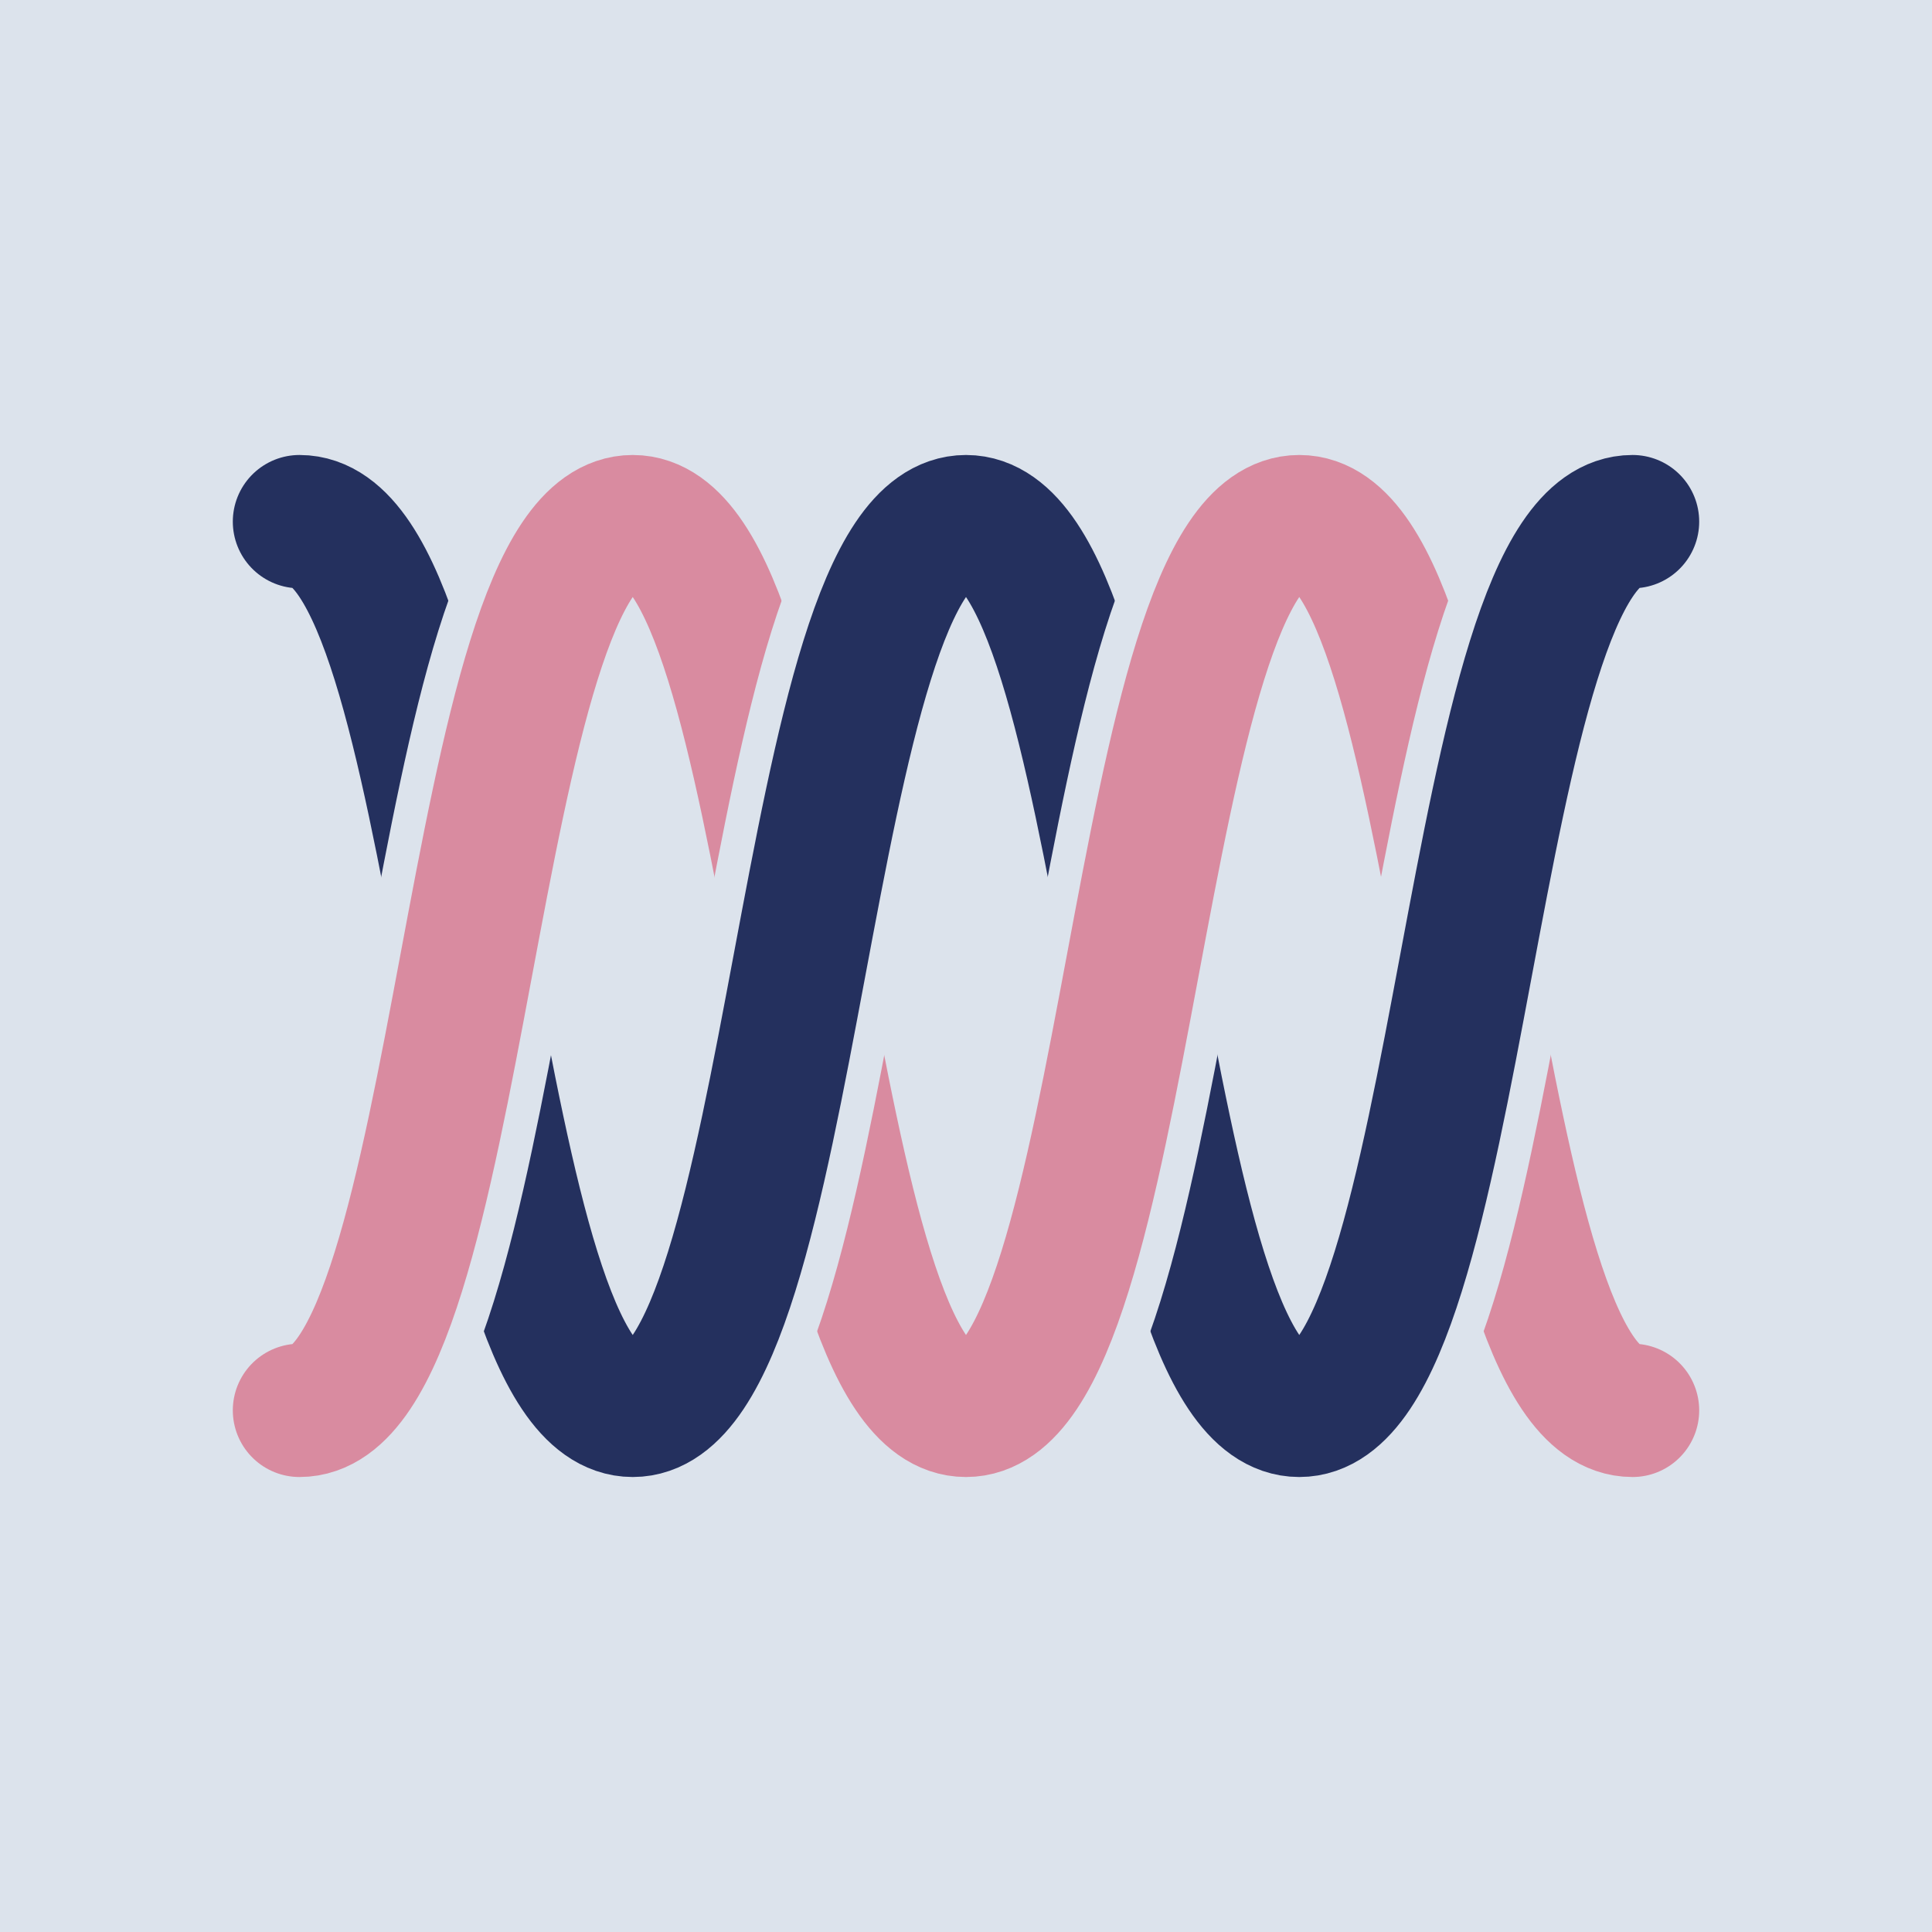
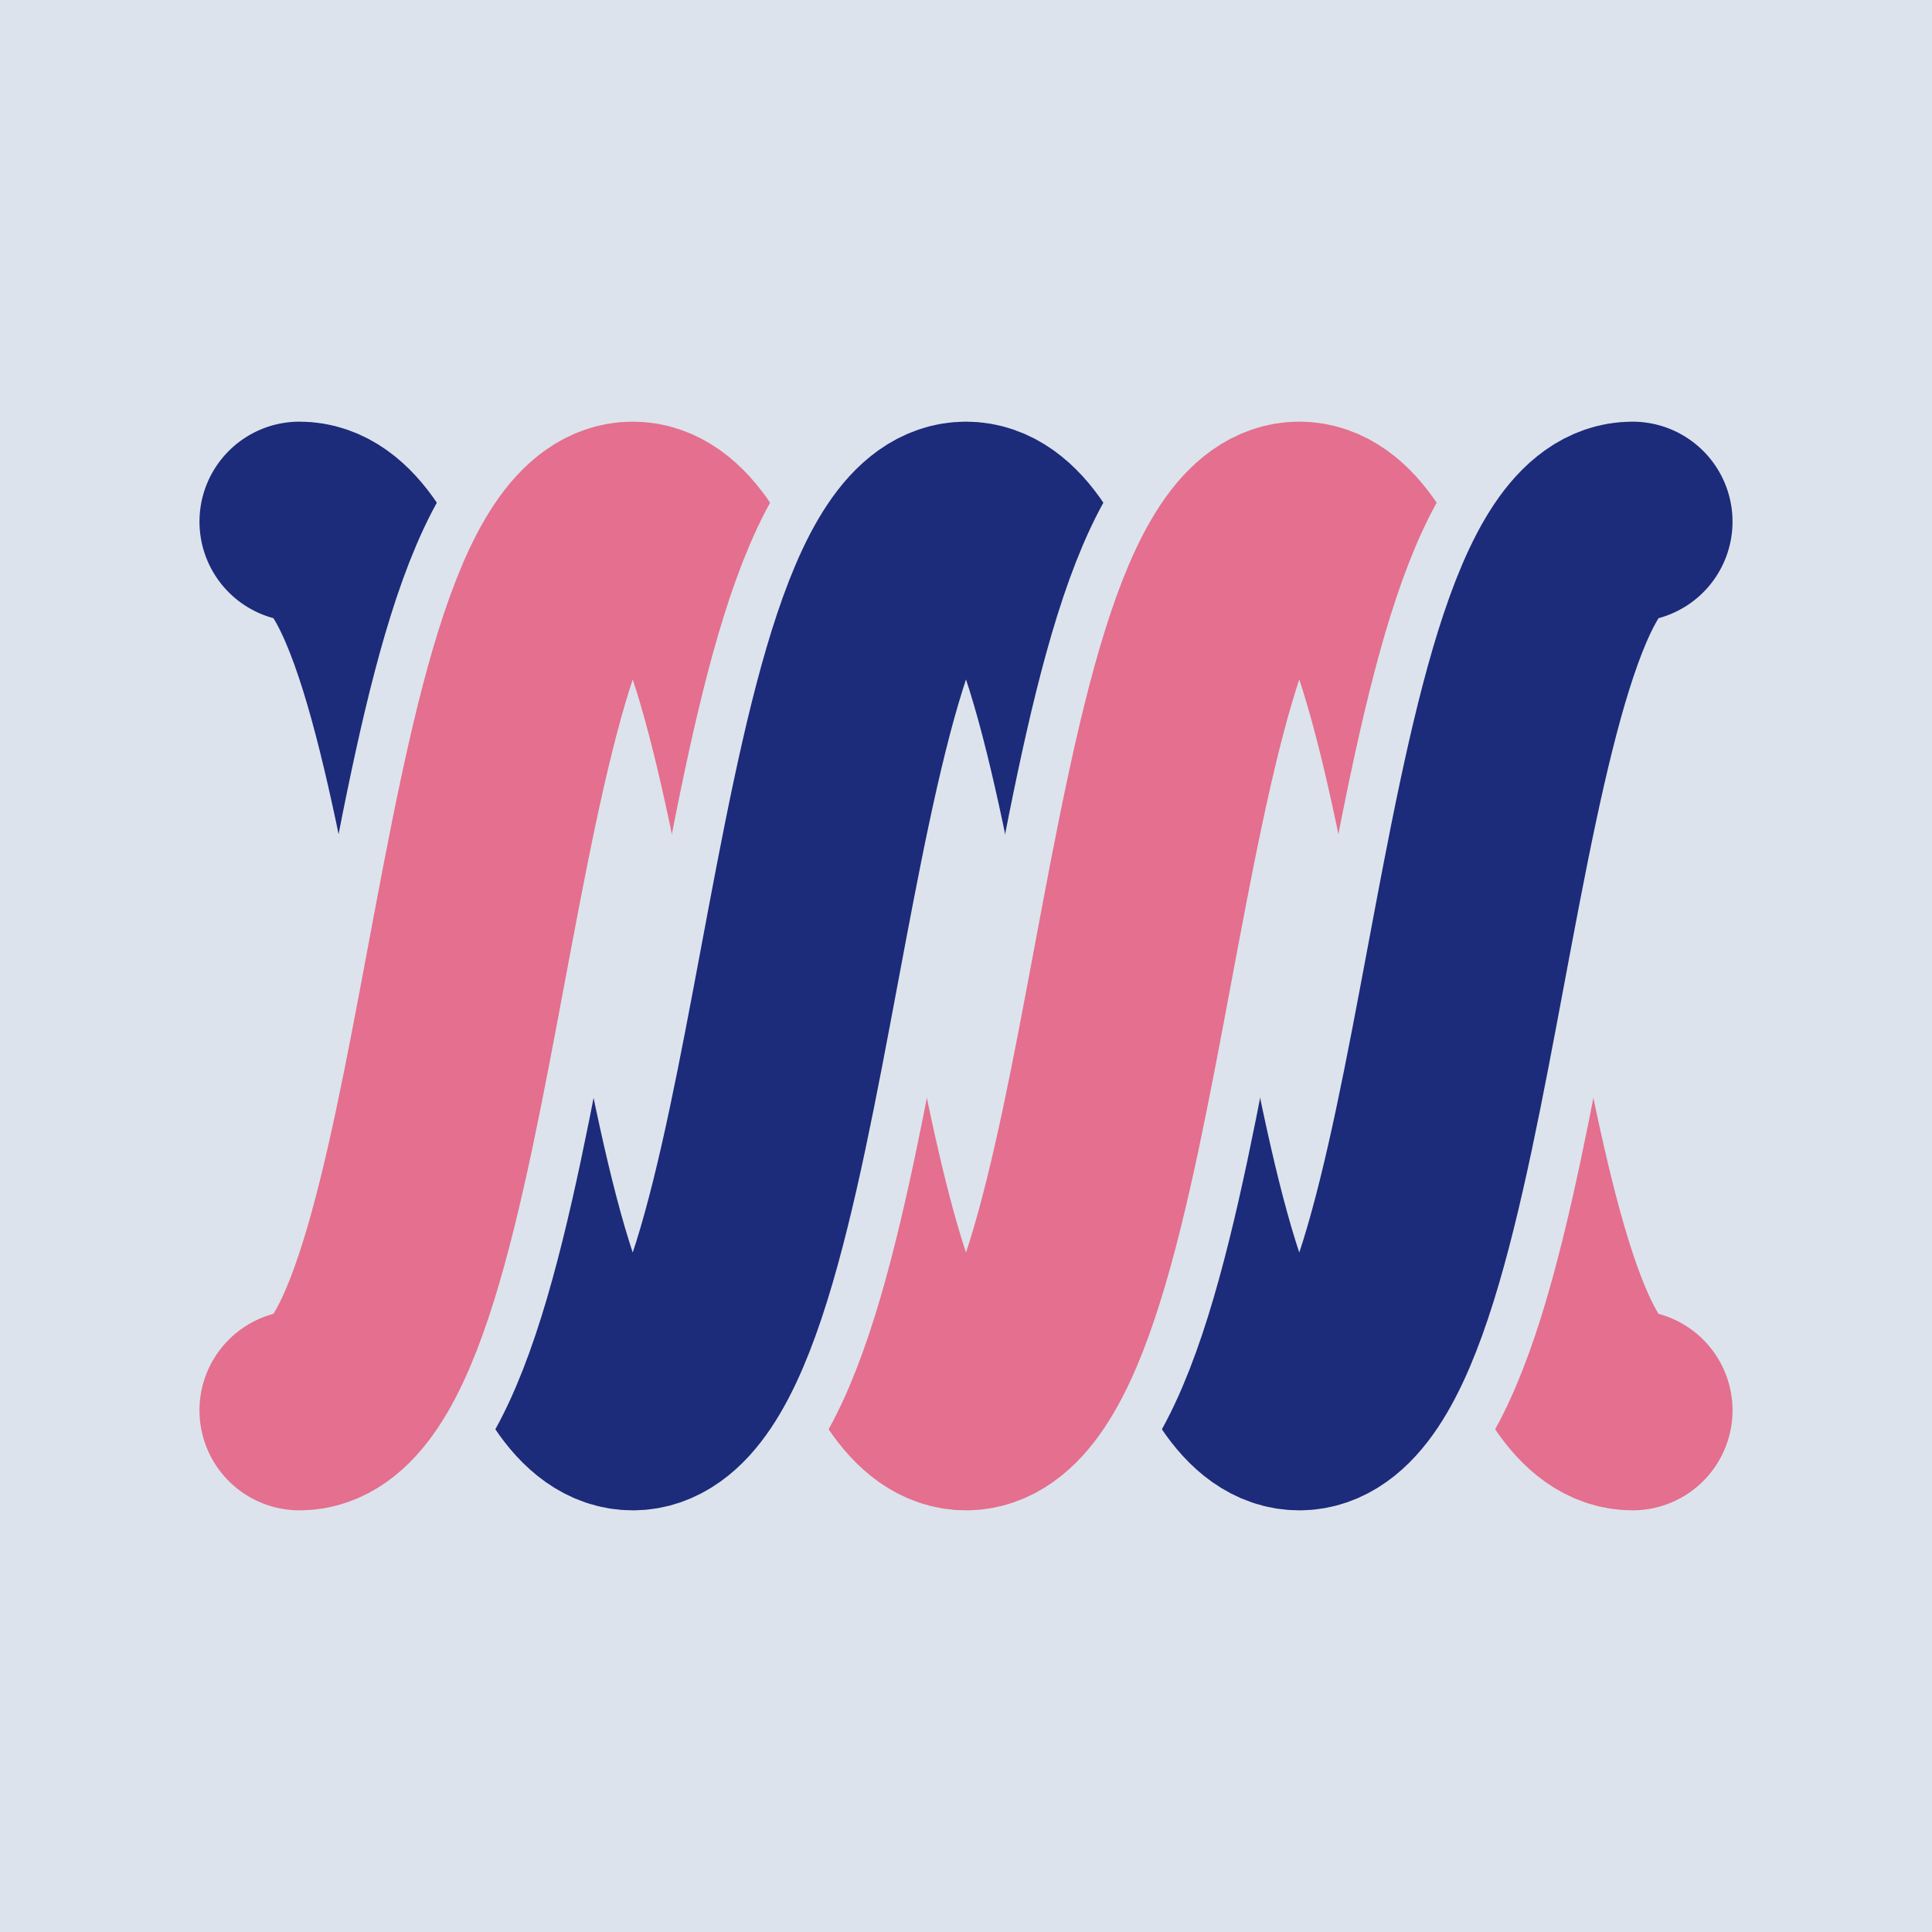
<svg xmlns="http://www.w3.org/2000/svg" viewBox="0 0 400 400" width="400" height="400">
  <defs>
    <path id="w" d="M80,120 C110,120 110,280 140,280 S170,120 200,120 S230,280 260,280 S290,120 320,120" />
    <path id="m" d="M80,280 C110,280 110,120 140,120 S170,280 200,280 S230,120 260,120 S290,280 320,280" />
    <clipPath id="strips-m-over">
      <rect x="80" y="0" width="60" height="400" />
      <rect x="200" y="0" width="60" height="400" />
    </clipPath>
    <clipPath id="strips-w-over">
      <rect x="140" y="0" width="60" height="400" />
      <rect x="260" y="0" width="60" height="400" />
    </clipPath>
    <mask id="under-w" maskUnits="userSpaceOnUse" x="0" y="0" width="400" height="400">
      <rect width="400" height="400" fill="#fff" />
      <g clip-path="url(#strips-m-over)">
-         <use href="#m" fill="none" stroke="#000" stroke-width="36" stroke-linecap="round" />
+         <use href="#m" fill="none" stroke="#000" stroke-width="54" stroke-linecap="round" />
      </g>
    </mask>
    <mask id="under-m" maskUnits="userSpaceOnUse" x="0" y="0" width="400" height="400">
      <rect width="400" height="400" fill="#fff" />
      <g clip-path="url(#strips-w-over)">
-         <use href="#w" fill="none" stroke="#000" stroke-width="36" stroke-linecap="round" />
+         <use href="#w" fill="none" stroke="#000" stroke-width="54" stroke-linecap="round" />
      </g>
    </mask>
  </defs>
  <rect width="400" height="400" fill="#DCE3EC" />
-   <g transform="translate(-30,-30) scale(1.15)" fill="none" stroke-width="24" stroke-linecap="round" stroke-linejoin="round">
-     <use href="#m" stroke="#D98BA0" mask="url(#under-m)" />
-     <use href="#w" stroke="#24305E" mask="url(#under-w)" />
+   <g transform="translate(-30,-30) scale(1.15)" fill="none" stroke-width="36" stroke-linecap="round" stroke-linejoin="round">
+     <use href="#m" stroke="#E46F8E" mask="url(#under-m)" />
+     <use href="#w" stroke="#1C2B7A" mask="url(#under-w)" />
  </g>
</svg>
